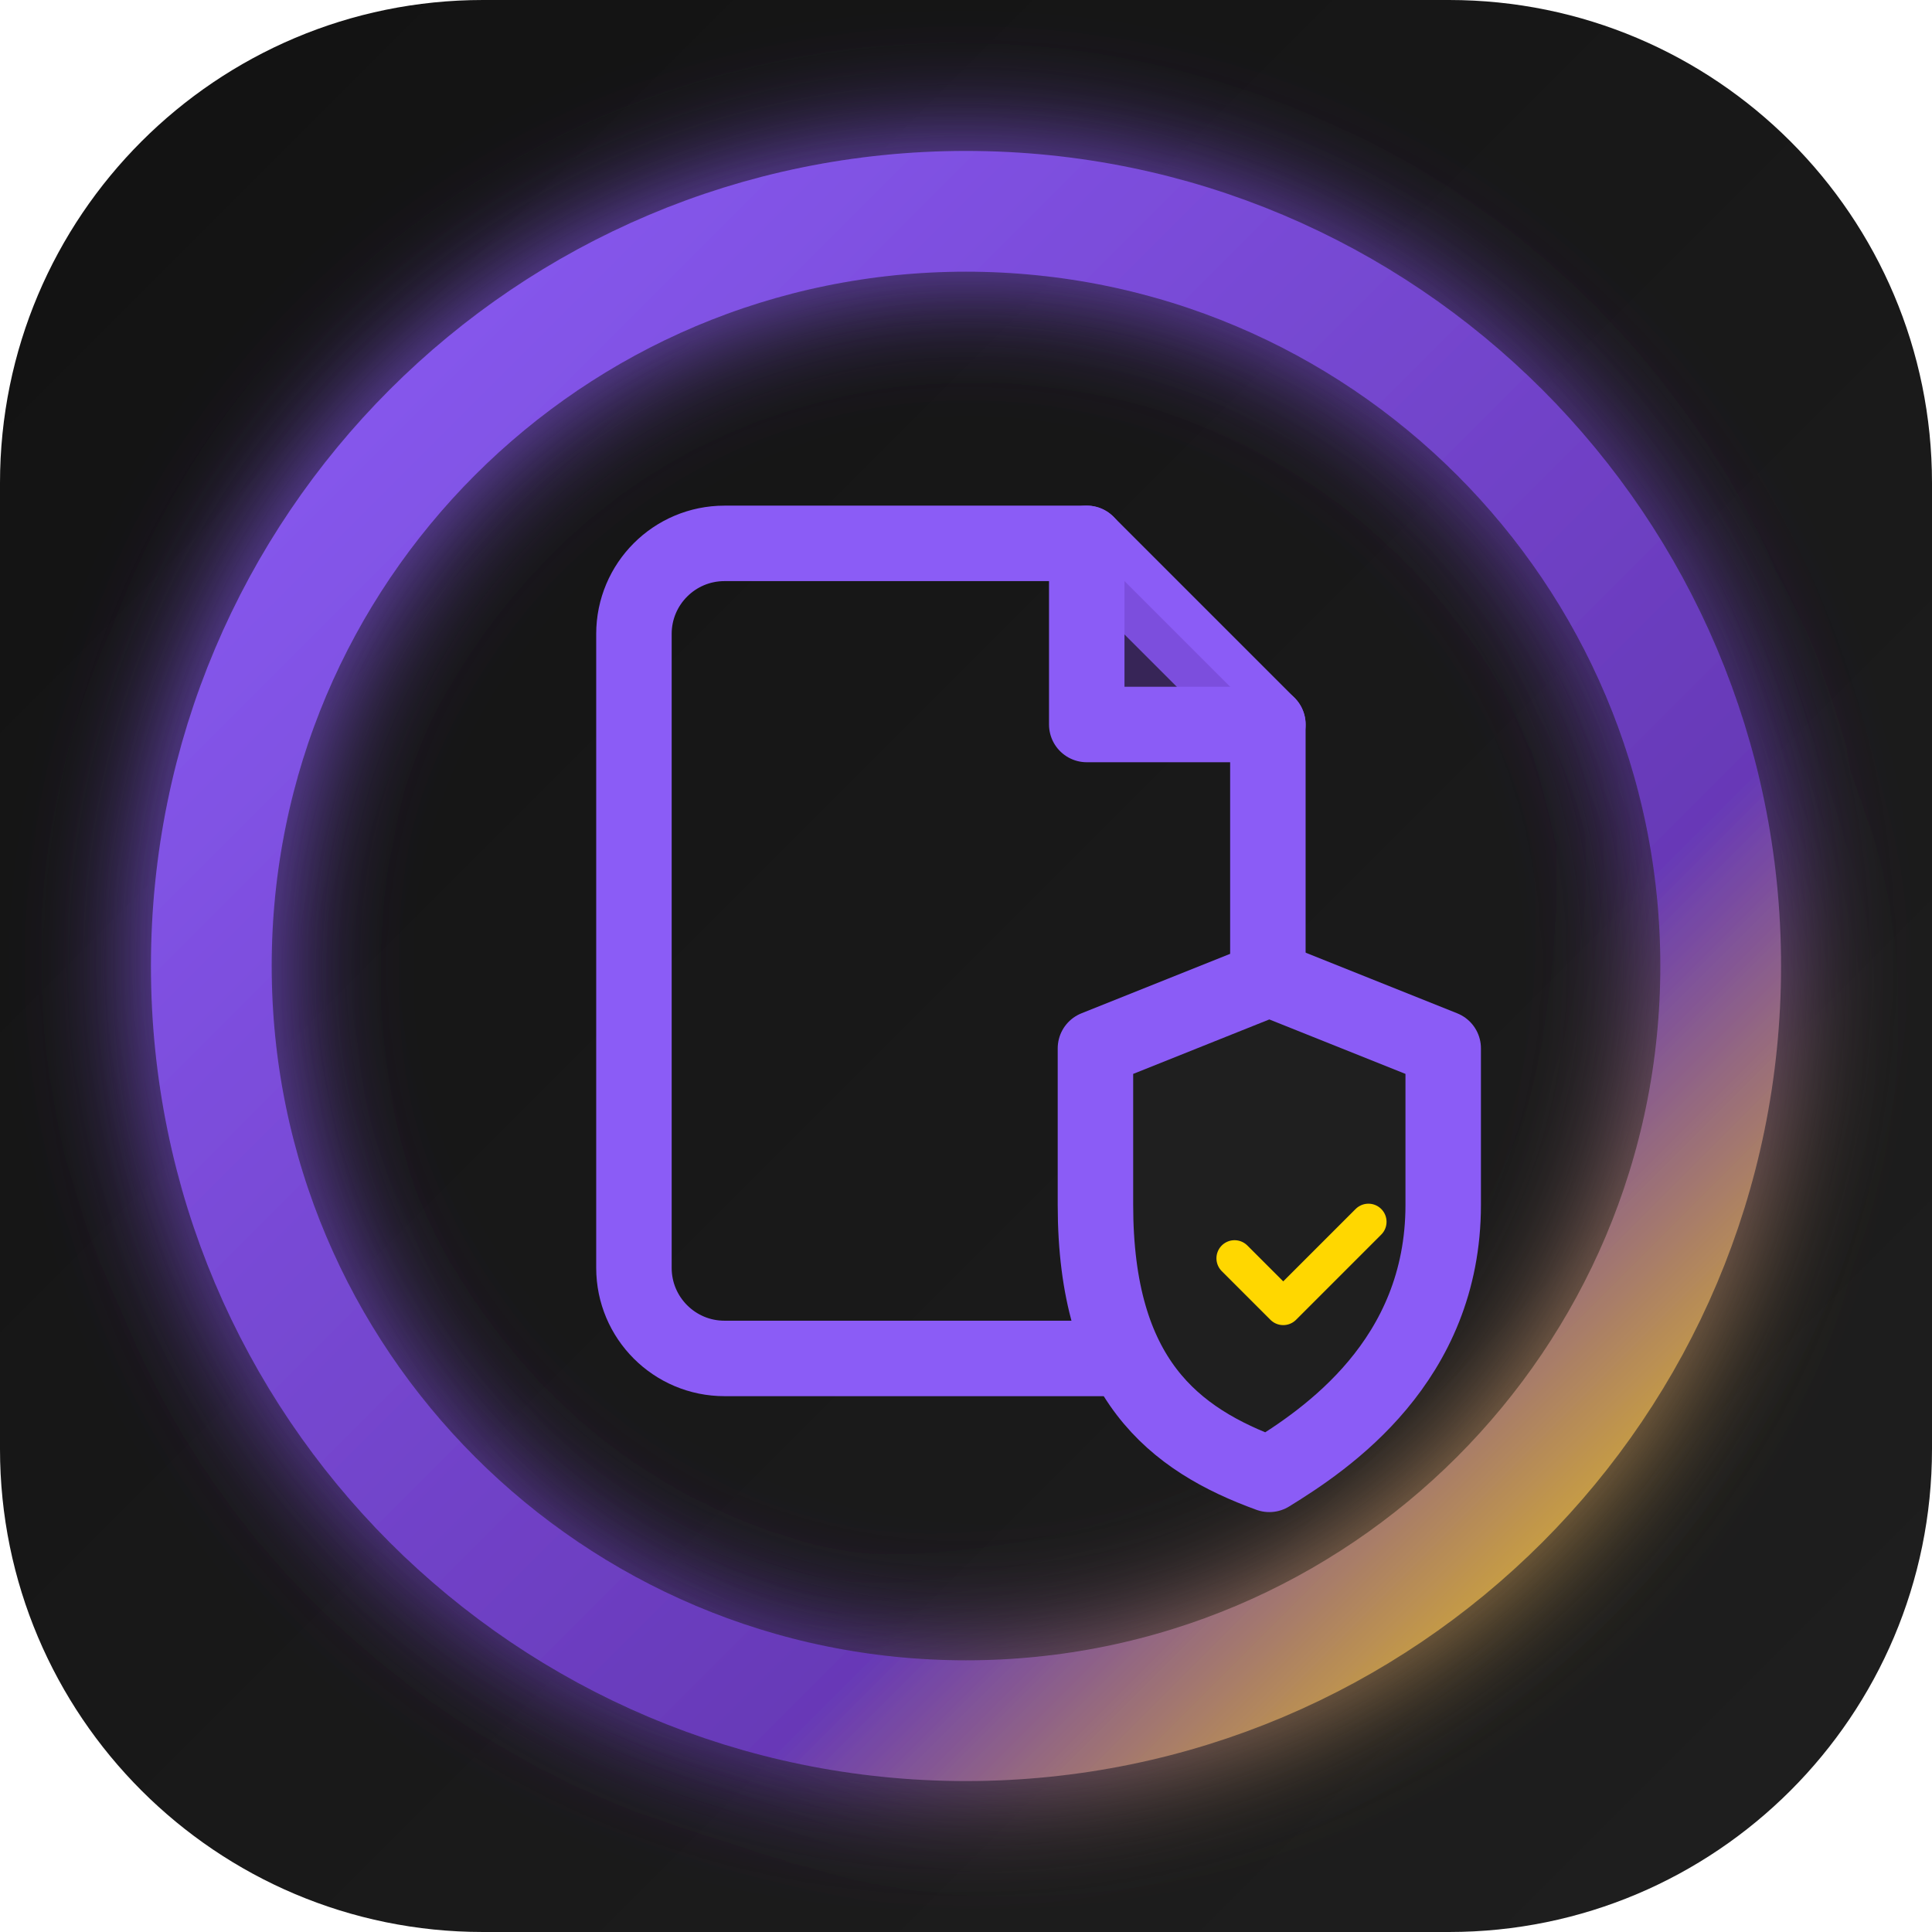
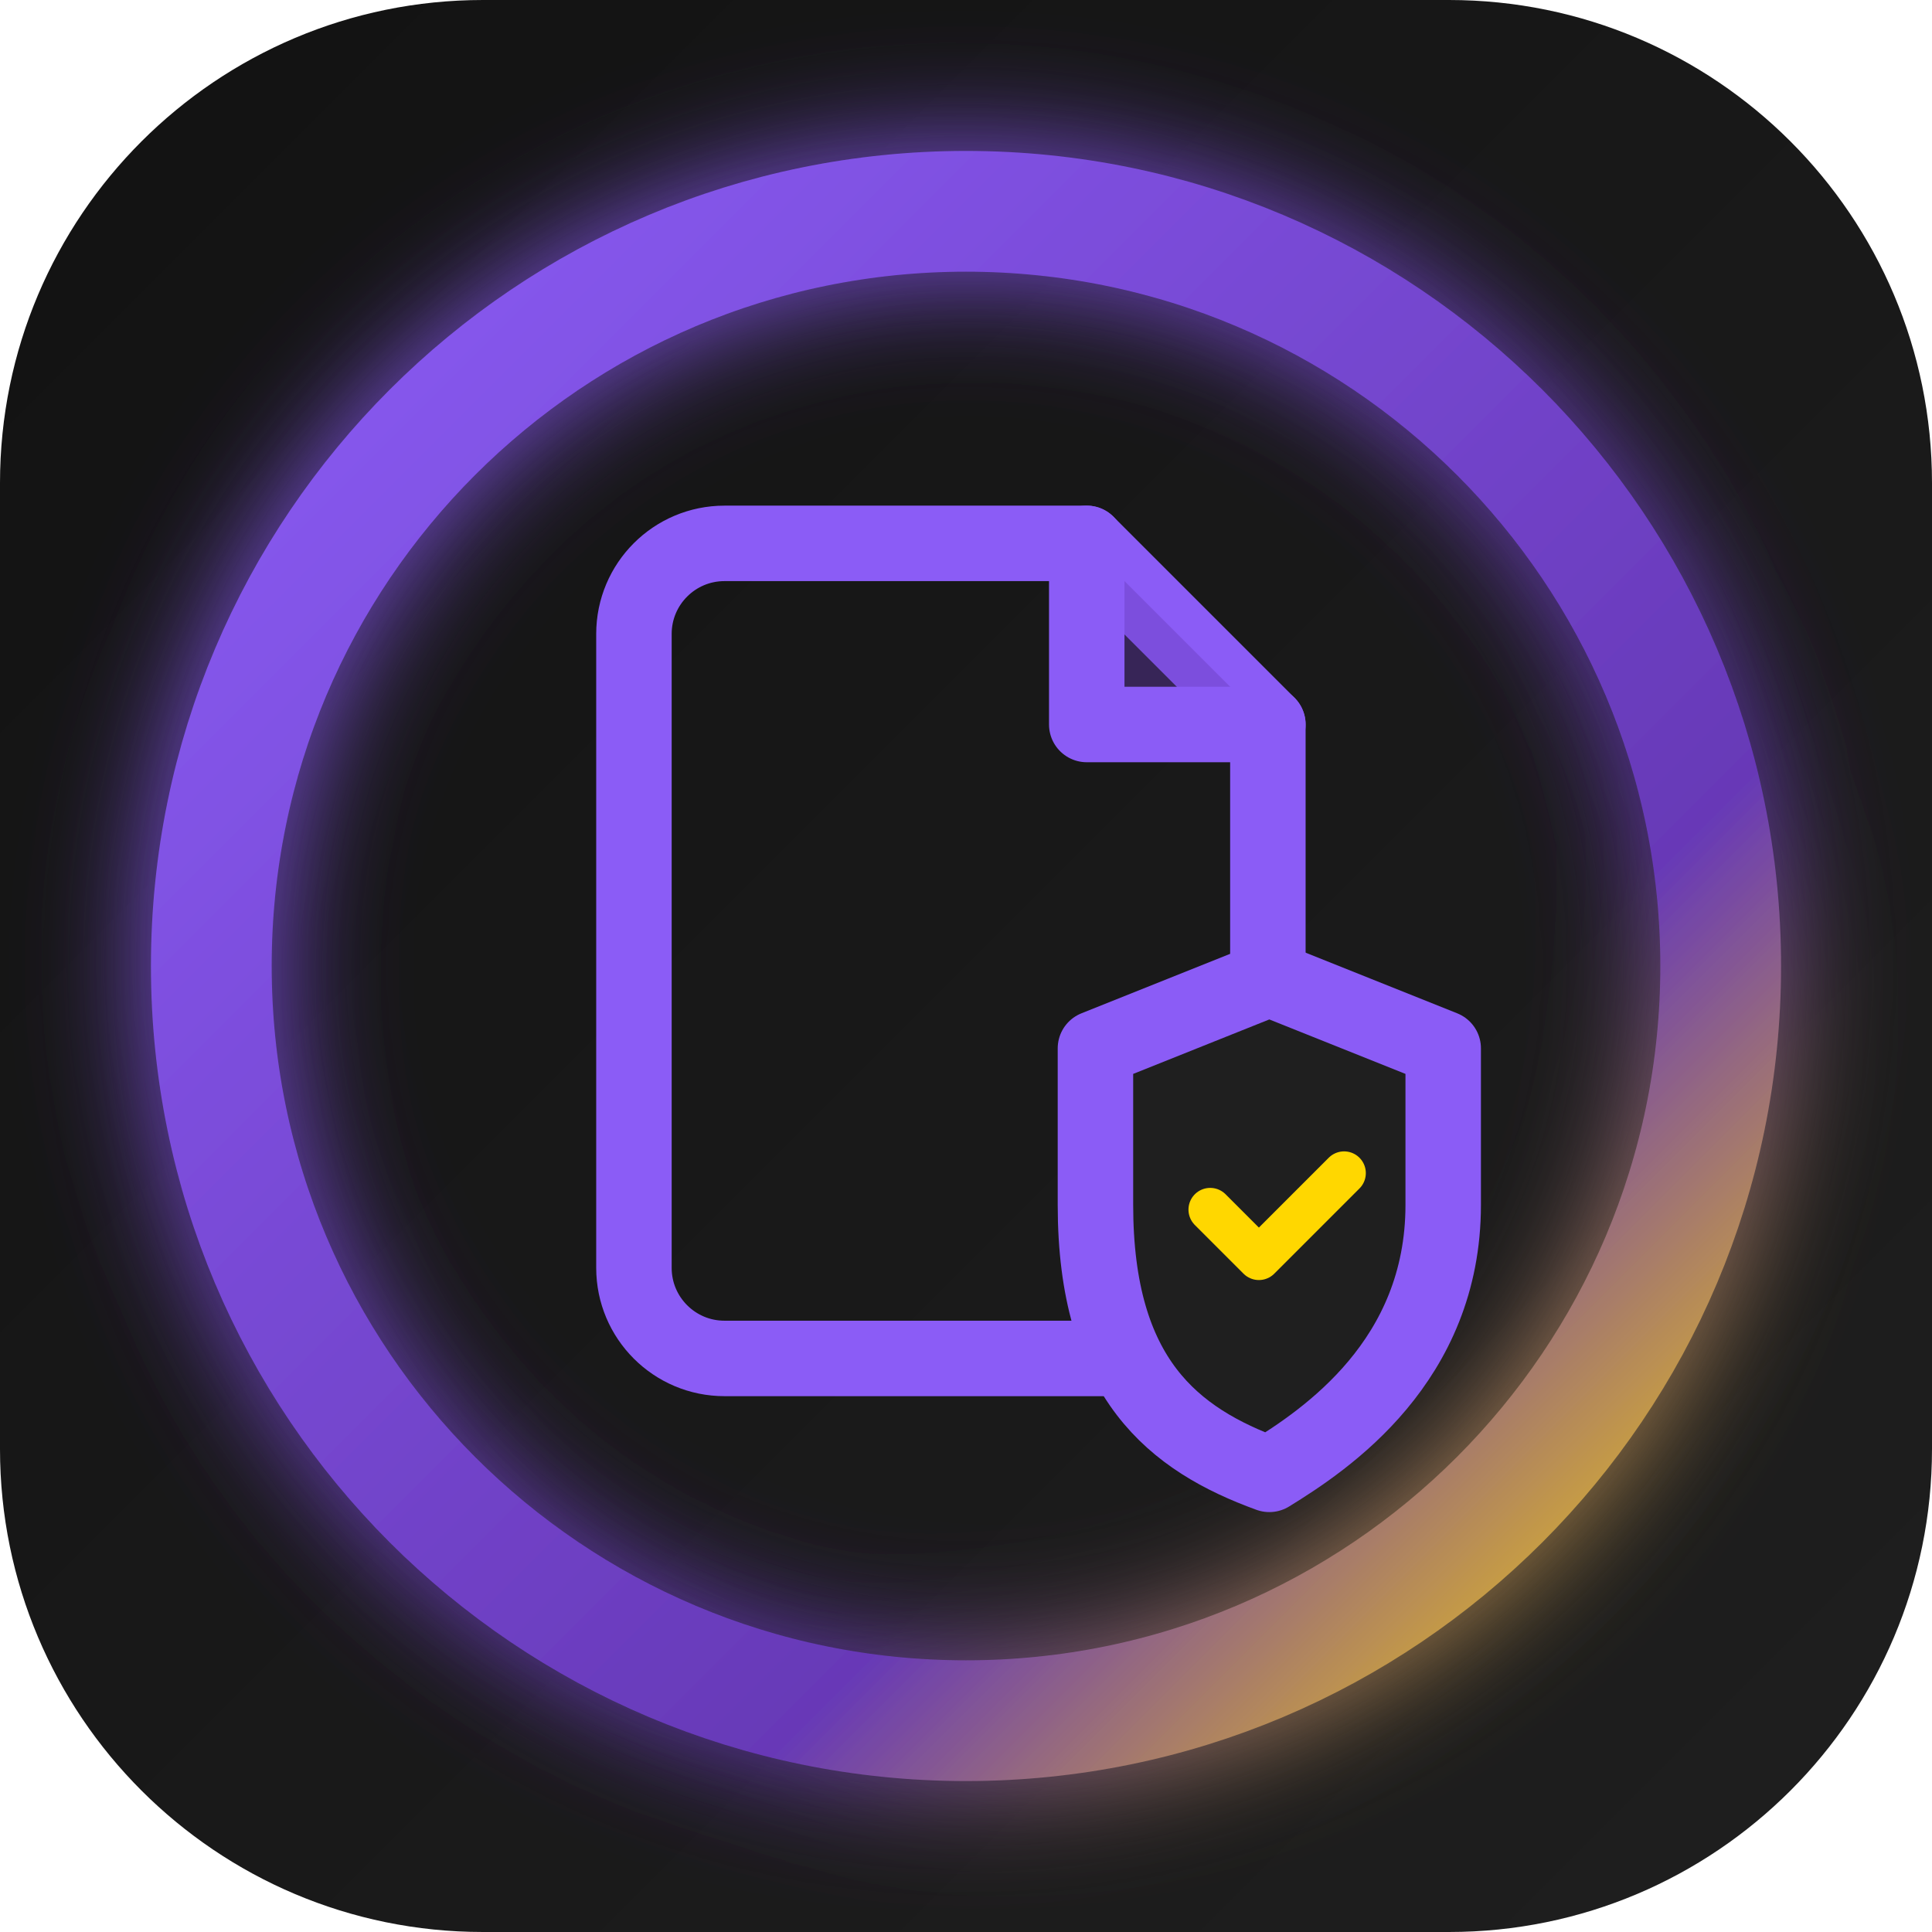
<svg xmlns="http://www.w3.org/2000/svg" width="64" height="64" viewBox="0 0 64 64">
  <defs>
    <linearGradient id="bg" x1="0" y1="0" x2="1" y2="1">
      <stop offset="0%" stop-color="#121212" />
      <stop offset="100%" stop-color="#1f1f1f" />
    </linearGradient>
    <linearGradient id="ring" x1="0" y1="0" x2="1" y2="1">
      <stop offset="0%" stop-color="#8B5CF6" />
      <stop offset="70%" stop-color="#6739B7" />
      <stop offset="100%" stop-color="#FFD700" />
    </linearGradient>
    <linearGradient id="spark" x1="0" y1="0" x2="1" y2="0">
      <stop offset="0%" stop-color="#FFD700" />
      <stop offset="100%" stop-color="#FFE55C" />
    </linearGradient>
    <linearGradient id="speed" x1="0" y1="0" x2="1" y2="0">
      <stop offset="0%" stop-color="#FFD700" />
      <stop offset="100%" stop-color="#8B5CF6" />
    </linearGradient>
    <filter id="glow" x="-50%" y="-50%" width="200%" height="200%">
      <feGaussianBlur stdDeviation="2" result="blur" />
      <feMerge>
        <feMergeNode in="blur" />
        <feMergeNode in="SourceGraphic" />
      </feMerge>
    </filter>
  </defs>
  <rect width="64" height="64" rx="16" fill="url(#bg)" />
  <circle cx="32" cy="32" r="25" fill="none" stroke="url(#ring)" stroke-width="4" stroke-linecap="round" filter="url(#glow)">
    <animateTransform attributeName="transform" type="rotate" from="0 32 32" to="360 32 32" dur="5s" repeatCount="indefinite" />
  </circle>
  <g stroke-linecap="round" stroke-linejoin="round">
    <path d="M24 18h12l6 6v18a3 3 0 0 1-3 3H24a3 3 0 0 1-3-3V21a3 3 0 0 1 3-3z" fill="none" stroke="#8B5CF6" stroke-width="2.5" />
    <path d="M36 18l6 6h-6z" fill="#6739B7" opacity="0.4" />
    <path d="M36 18v6h6" fill="none" stroke="#8B5CF6" stroke-width="2.5" />
    <g transform="translate(36 33) scale(1.44) translate(-36 -33) translate(0.2 -0.4)">
      <path d="M40 33l4 1.6v3.6c0 3.6-2.7 5.4-4 6.2-2.2-0.8-4-2.2-4-6.2v-3.6z" fill="#1f1f1f" stroke="#8B5CF6" stroke-width="2.5" vector-effect="non-scaling-stroke" />
-       <path d="M38.6 39.4l1.6 1.6 2.8-2.8" fill="none" stroke="#FFD700" stroke-width="1.2" vector-effect="non-scaling-stroke" transform="translate(40.6 39.5) scale(0.7) translate(-40.6 -39.5)" />
+       <path d="M38.6 39.4l1.6 1.6 2.8-2.8" fill="none" stroke="#FFD700" stroke-width="1.44" vector-effect="non-scaling-stroke" transform="translate(40.6 39.5) scale(0.7) translate(-40.6 -39.5) translate(-0.8 -1.6)" />
    </g>
  </g>
</svg>
